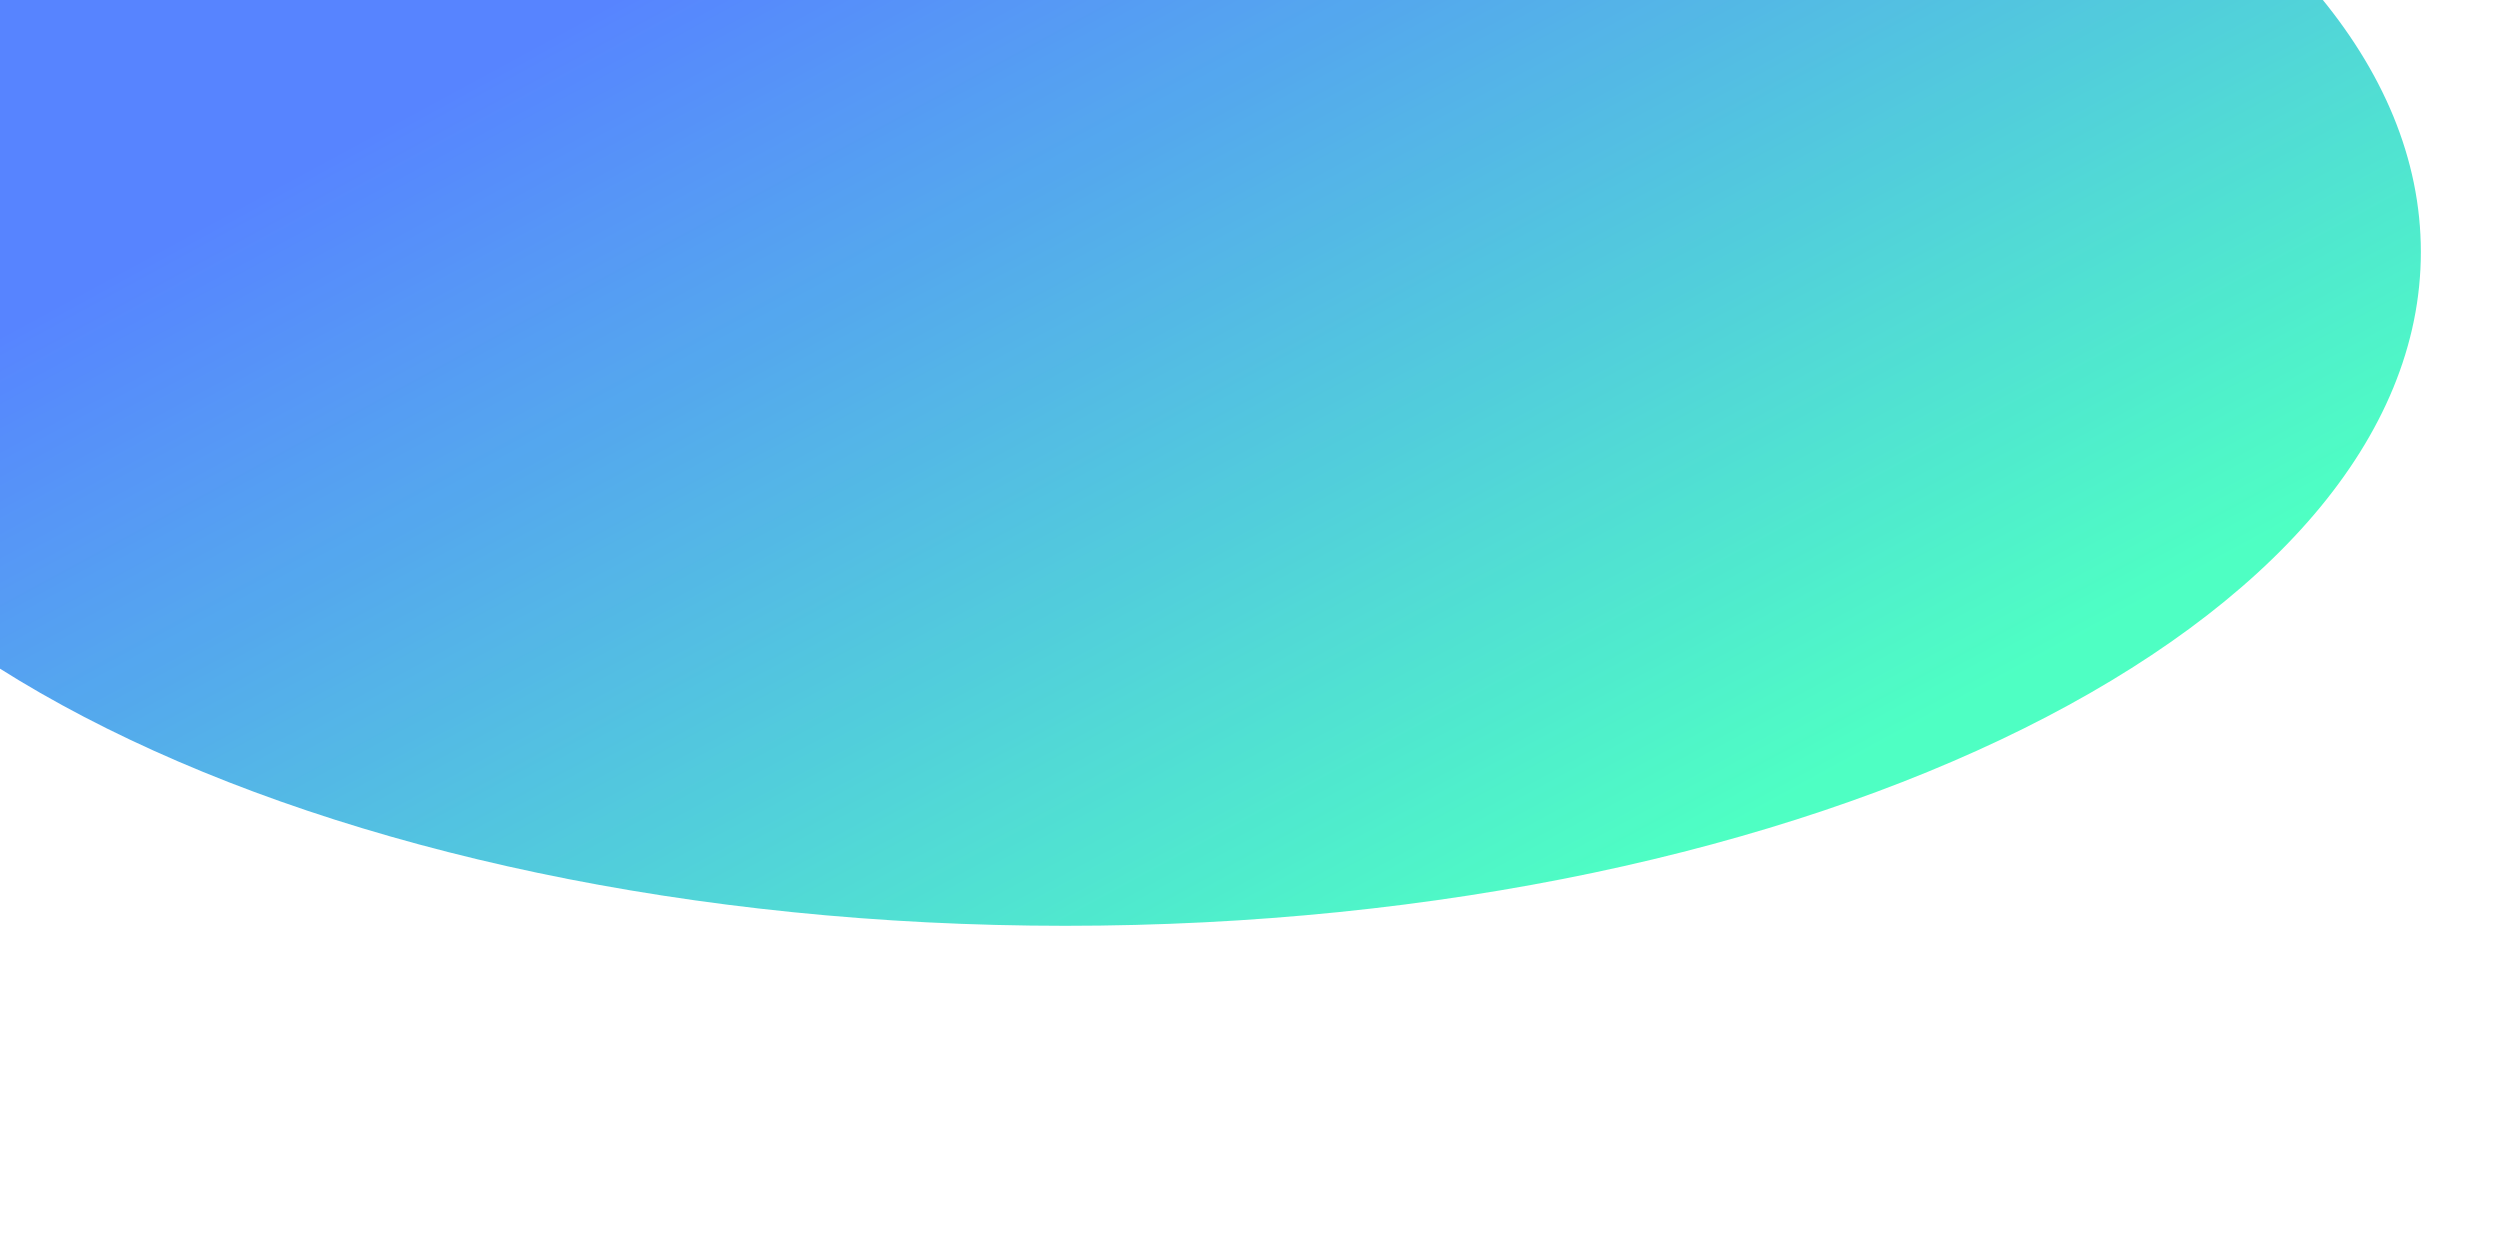
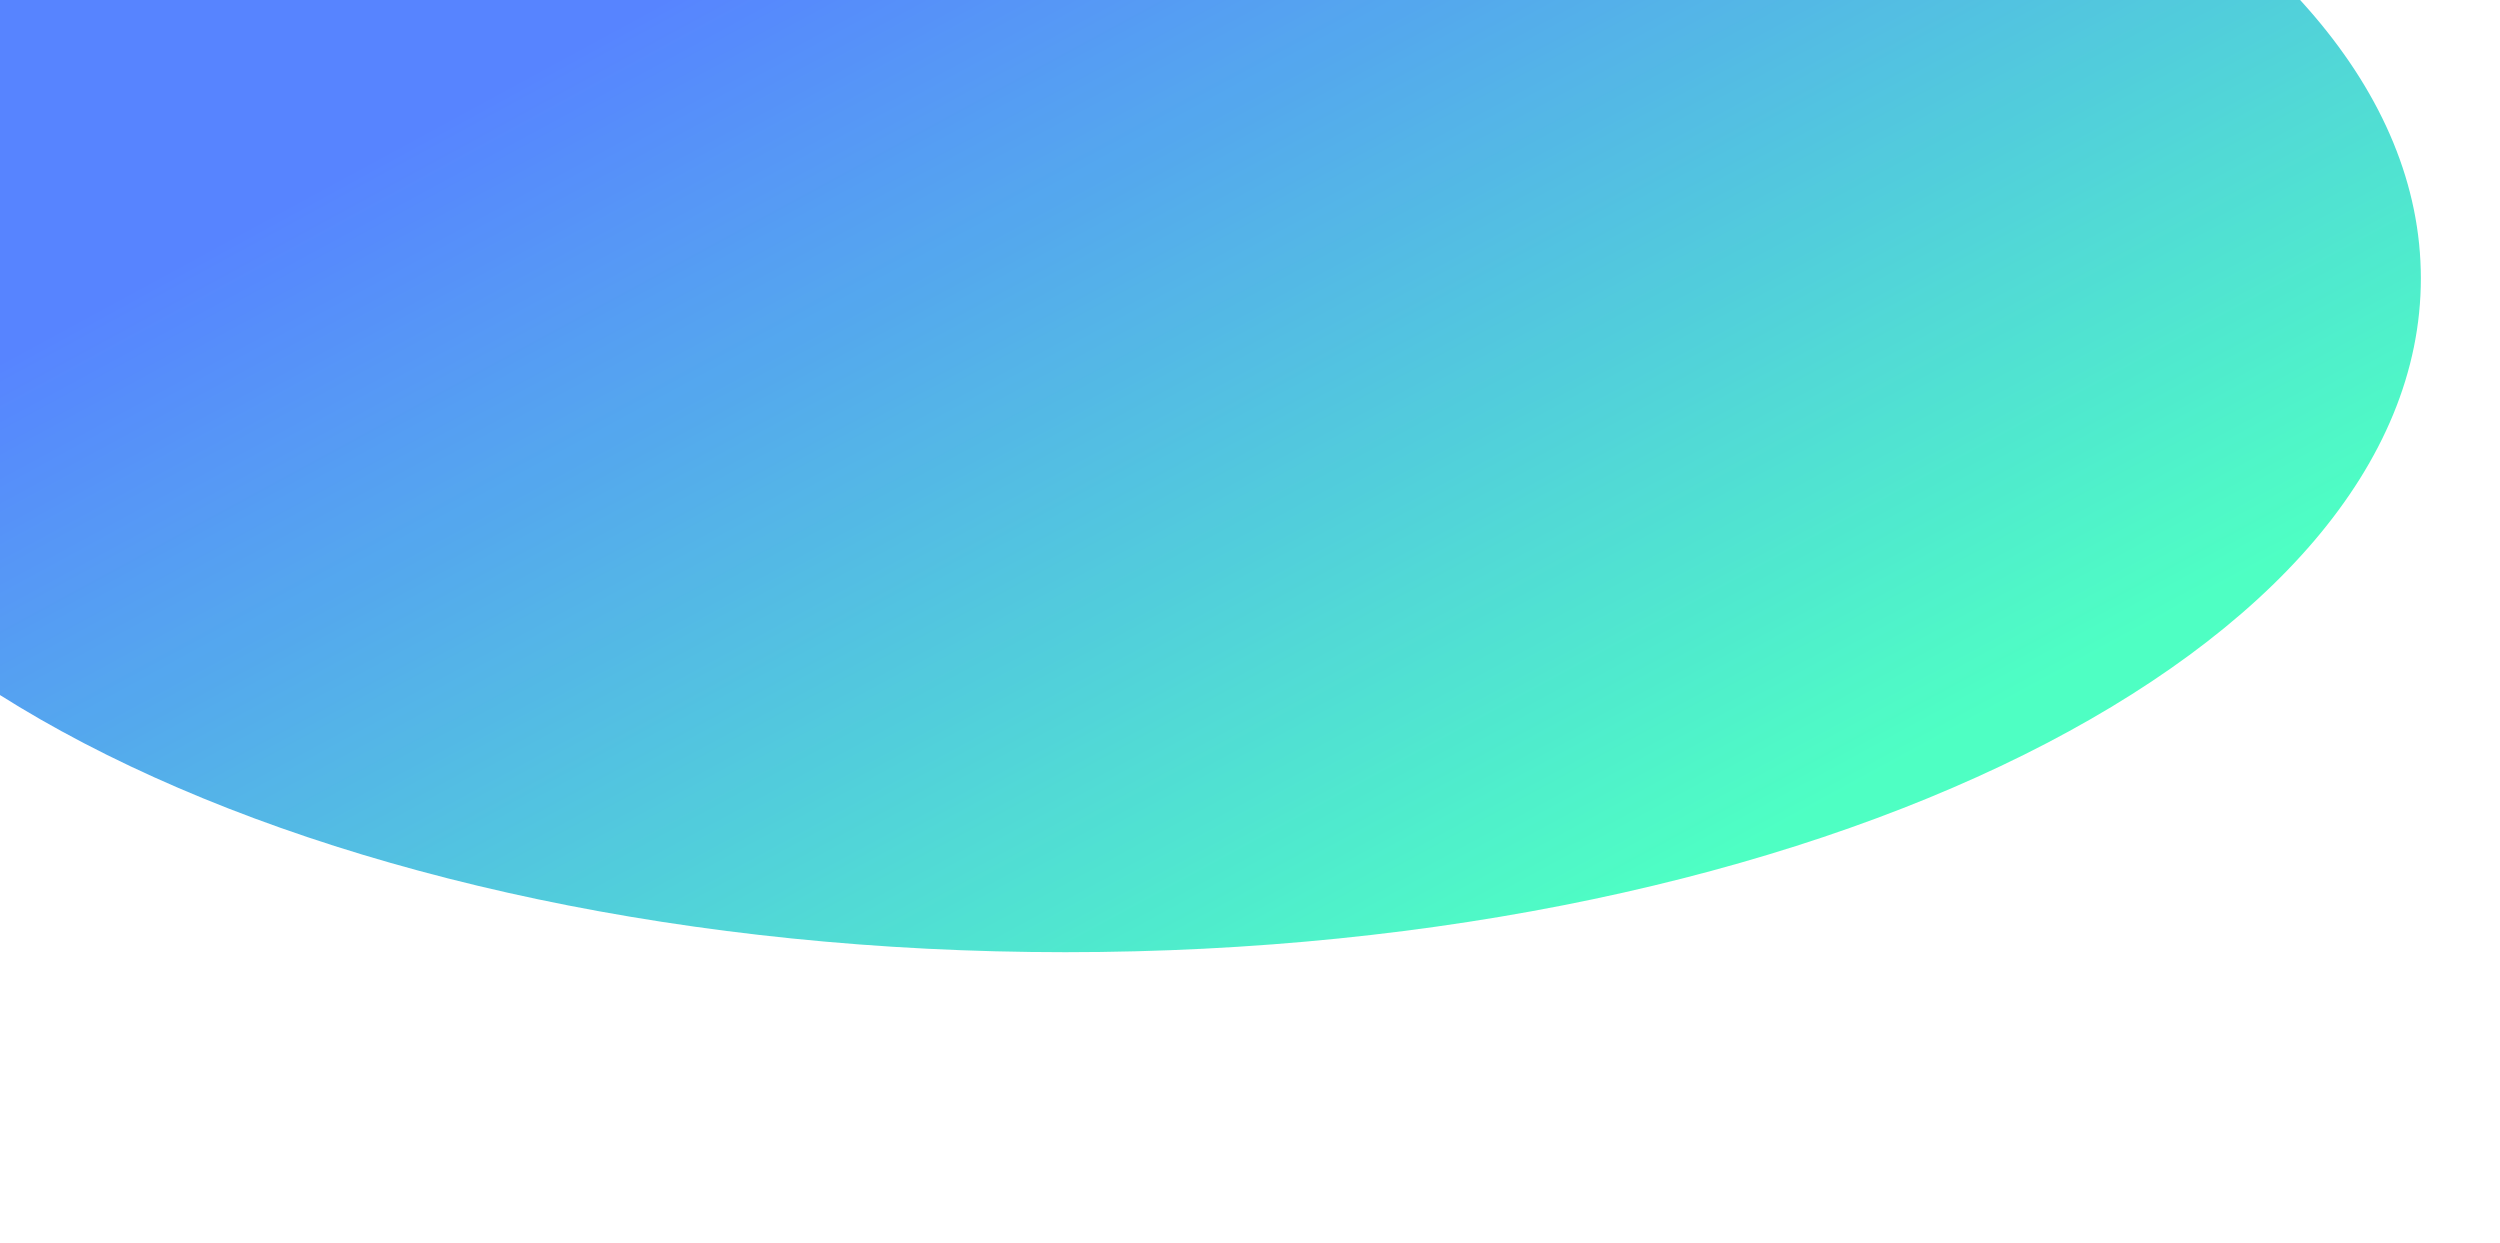
- <svg xmlns="http://www.w3.org/2000/svg" width="2569" height="1277" viewBox="275 450 2369 1077">
+ <svg xmlns="http://www.w3.org/2000/svg" width="2569" height="1277" viewBox="275 425 2369 1077">
  <defs>
    <linearGradient id="linear-gradient" x1="0.788" y1="0.885" x2="0.25" y2="0.4" gradientUnits="objectBoundingBox">
      <stop offset="0" stop-color="#00ffa9" />
      <stop offset="1" stop-color="#0d4dff" />
    </linearGradient>
  </defs>
  <g id="herobackground" opacity="0.699">
    <path id="Path_269" data-name="Path 269" d="M1284.5,0C1993.91,0,2569,285.866,2569,638.5S1993.91,1277,1284.5,1277,0,991.134,0,638.5,575.09,0,1284.5,0Z" opacity="0.996" fill="url(#linear-gradient)" />
  </g>
</svg>
